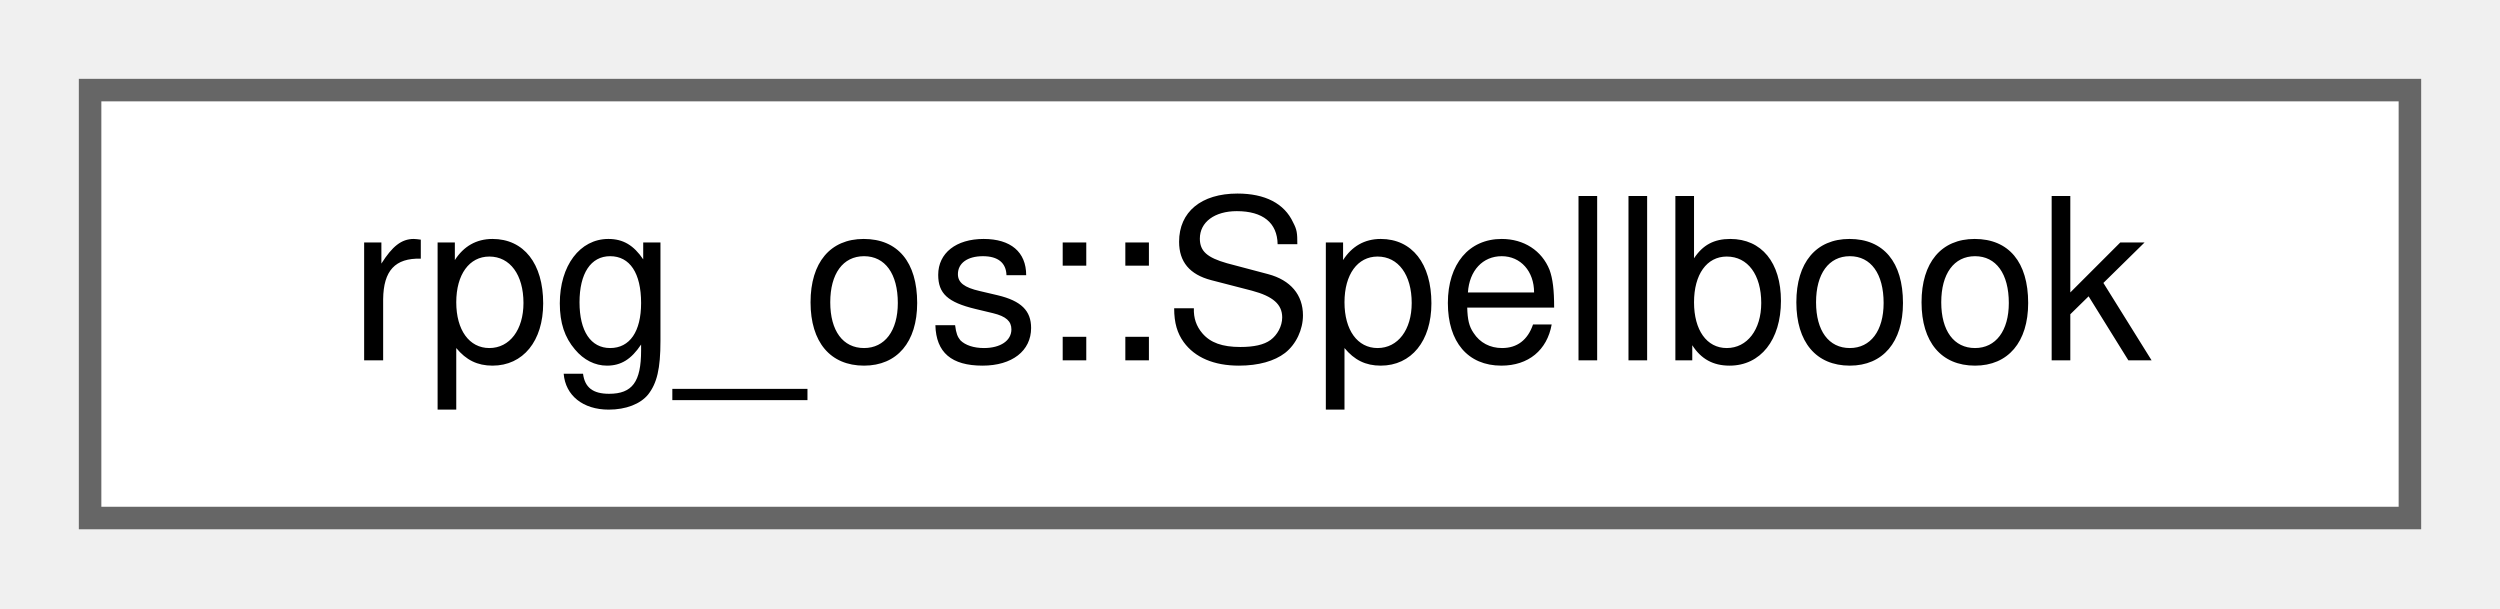
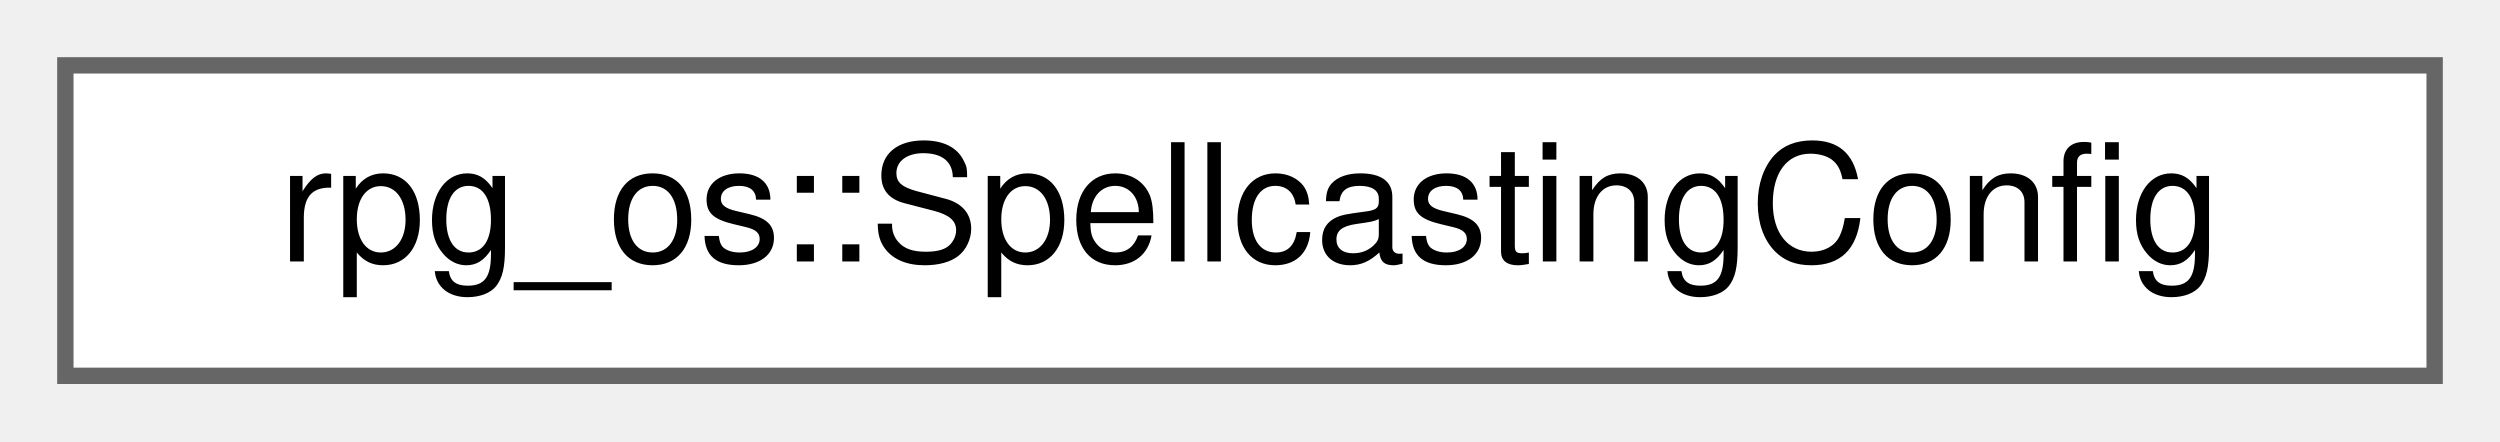
- <svg xmlns="http://www.w3.org/2000/svg" xmlns:xlink="http://www.w3.org/1999/xlink" width="111pt" height="27pt" viewBox="0.00 0.00 111.00 27.00">
+ <svg xmlns="http://www.w3.org/2000/svg" xmlns:xlink="http://www.w3.org/1999/xlink" width="153pt" height="27pt" viewBox="0.00 0.00 153.00 27.00">
  <g id="graph0" class="graph" transform="scale(1 1) rotate(0) translate(4 23)">
    <g id="Node000000" class="node">
      <g id="a_Node000000">
-         <a xlink:href="classrpg__os_1_1Spellbook.html" target="_top" xlink:title=" ">
-           <polygon fill="white" stroke="#666666" points="103,-19 0,-19 0,0 103,0 103,-19" />
-           <text text-anchor="middle" x="51.5" y="-7" font-family="Helvetica,sans-Serif" font-size="10.00">rpg_os::Spellbook</text>
+         <a xlink:href="structrpg__os_1_1SpellcastingConfig.html" target="_top" xlink:title=" ">
+           <polygon fill="white" stroke="#666666" points="145,-19 0,-19 0,0 145,0 145,-19" />
+           <text text-anchor="middle" x="72.5" y="-7" font-family="Helvetica,sans-Serif" font-size="10.00">rpg_os::SpellcastingConfig</text>
        </a>
      </g>
    </g>
  </g>
</svg>
